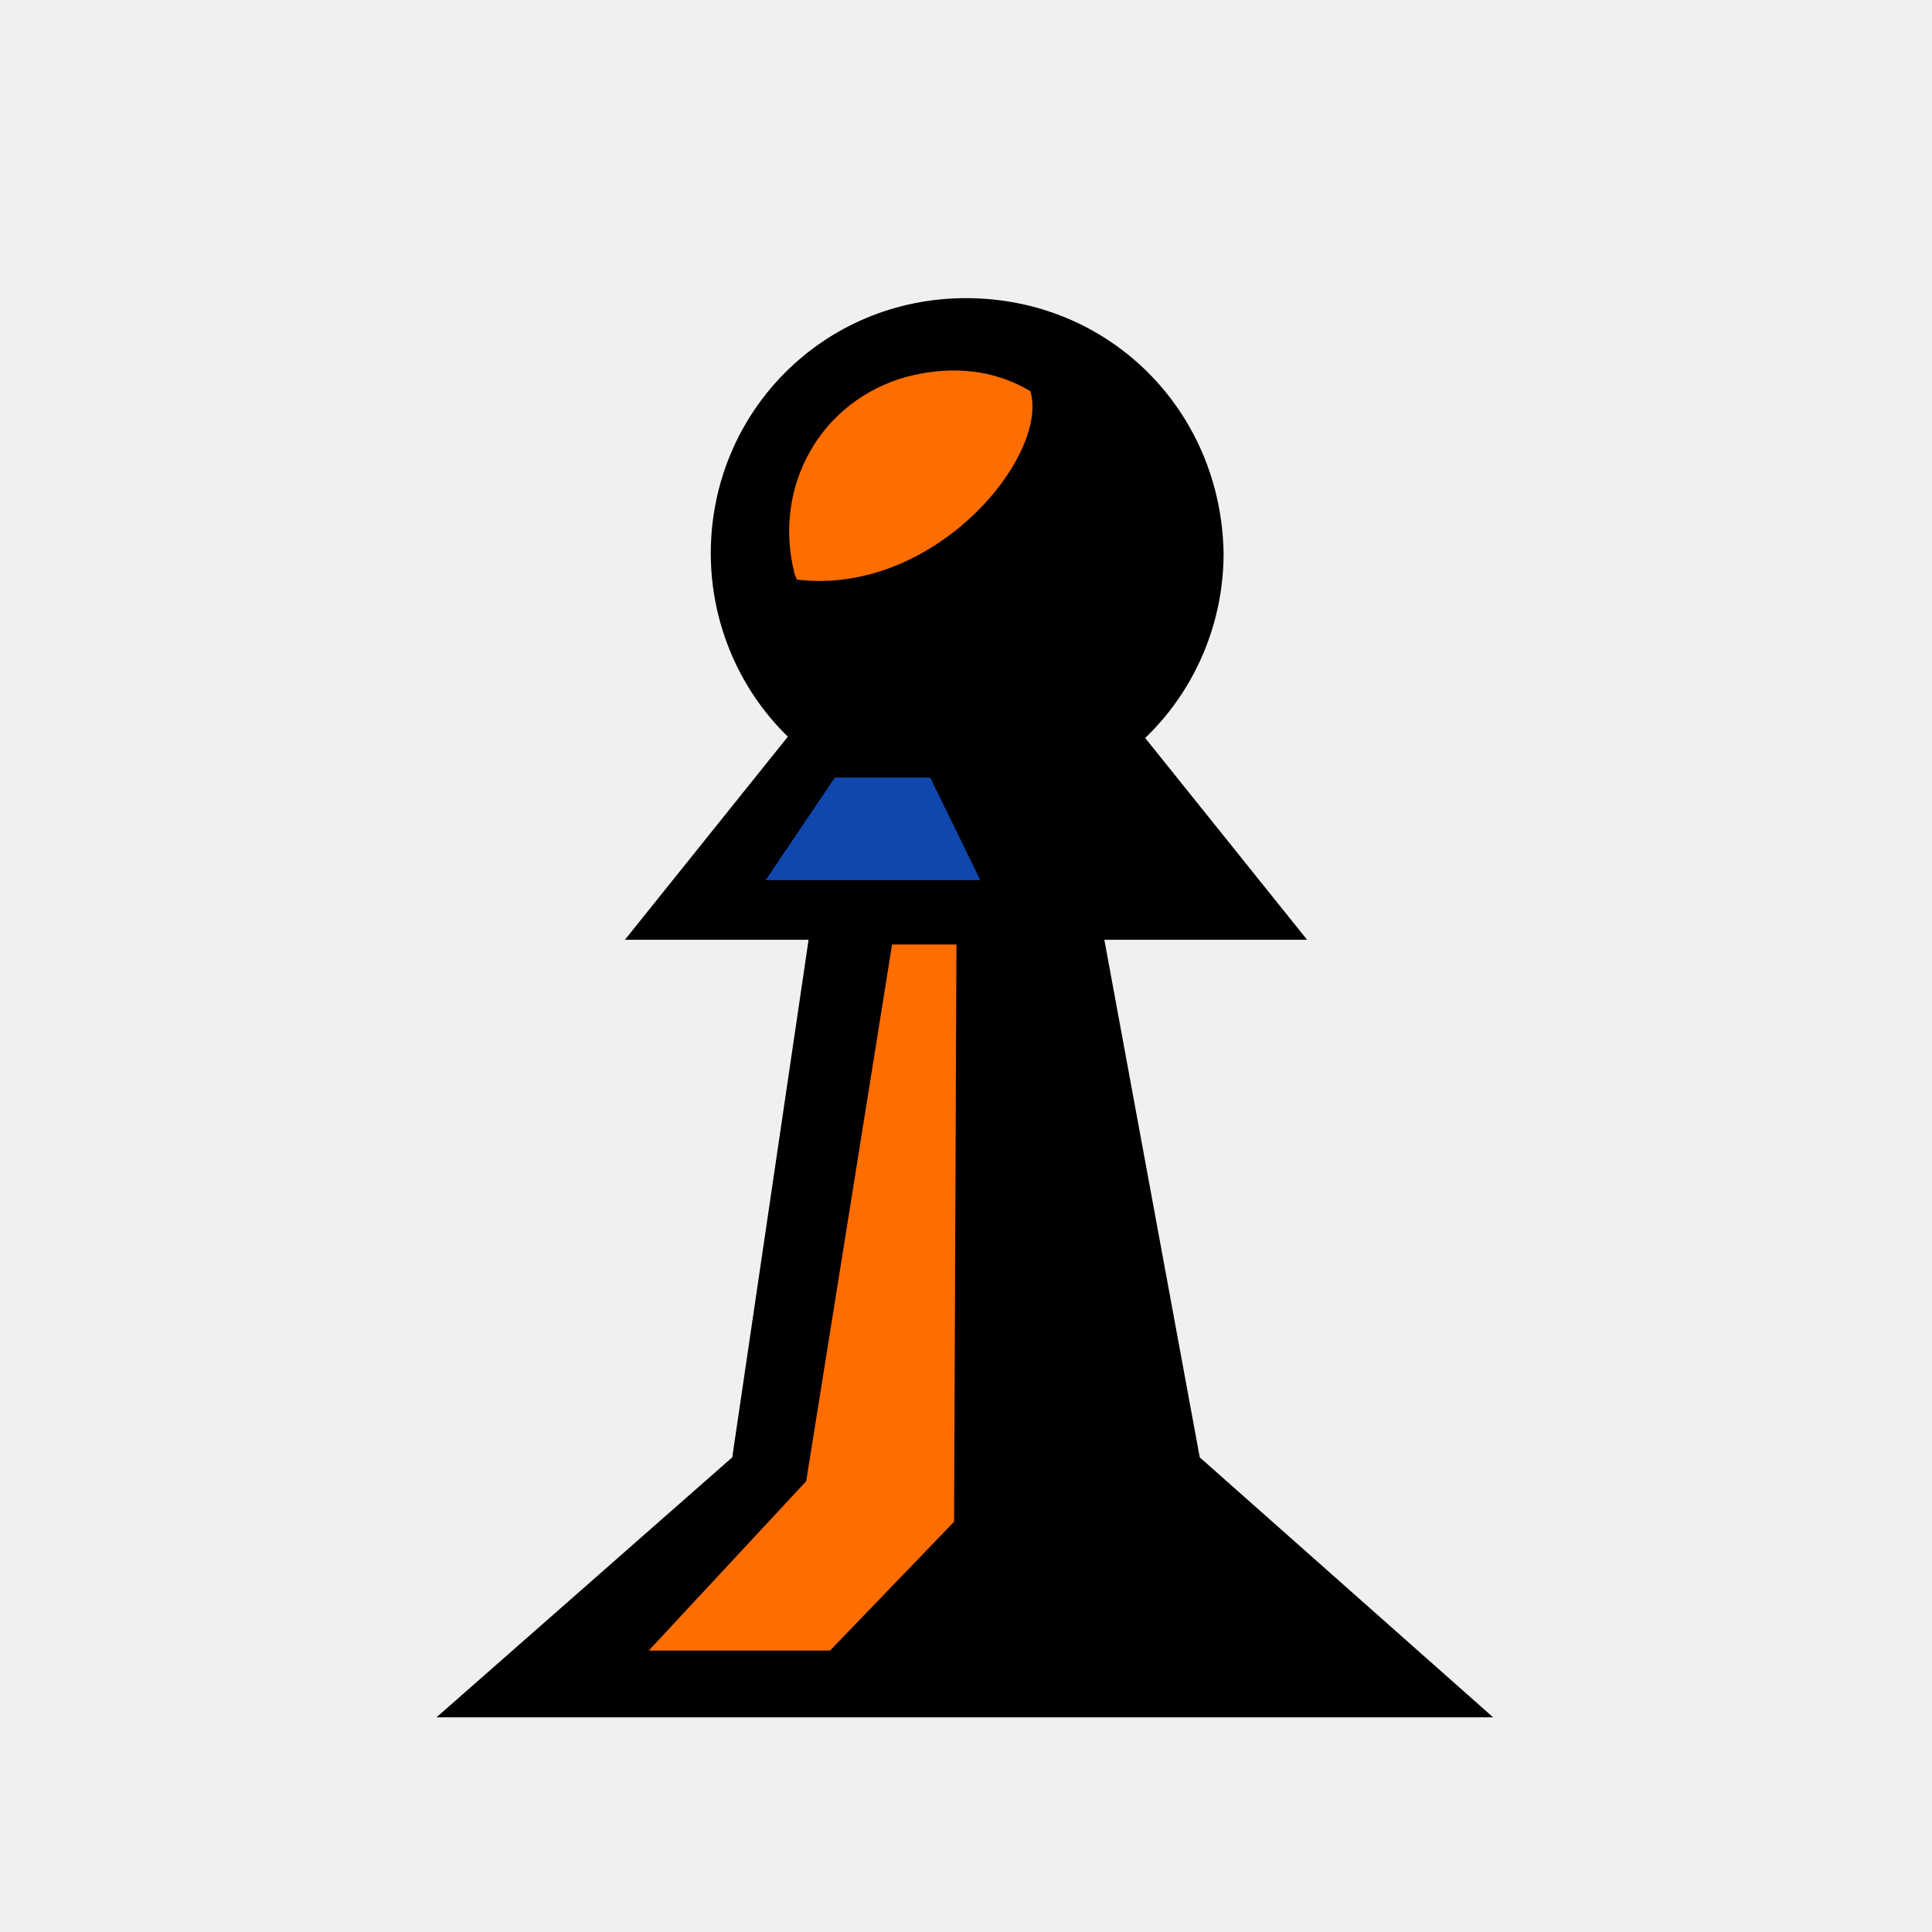
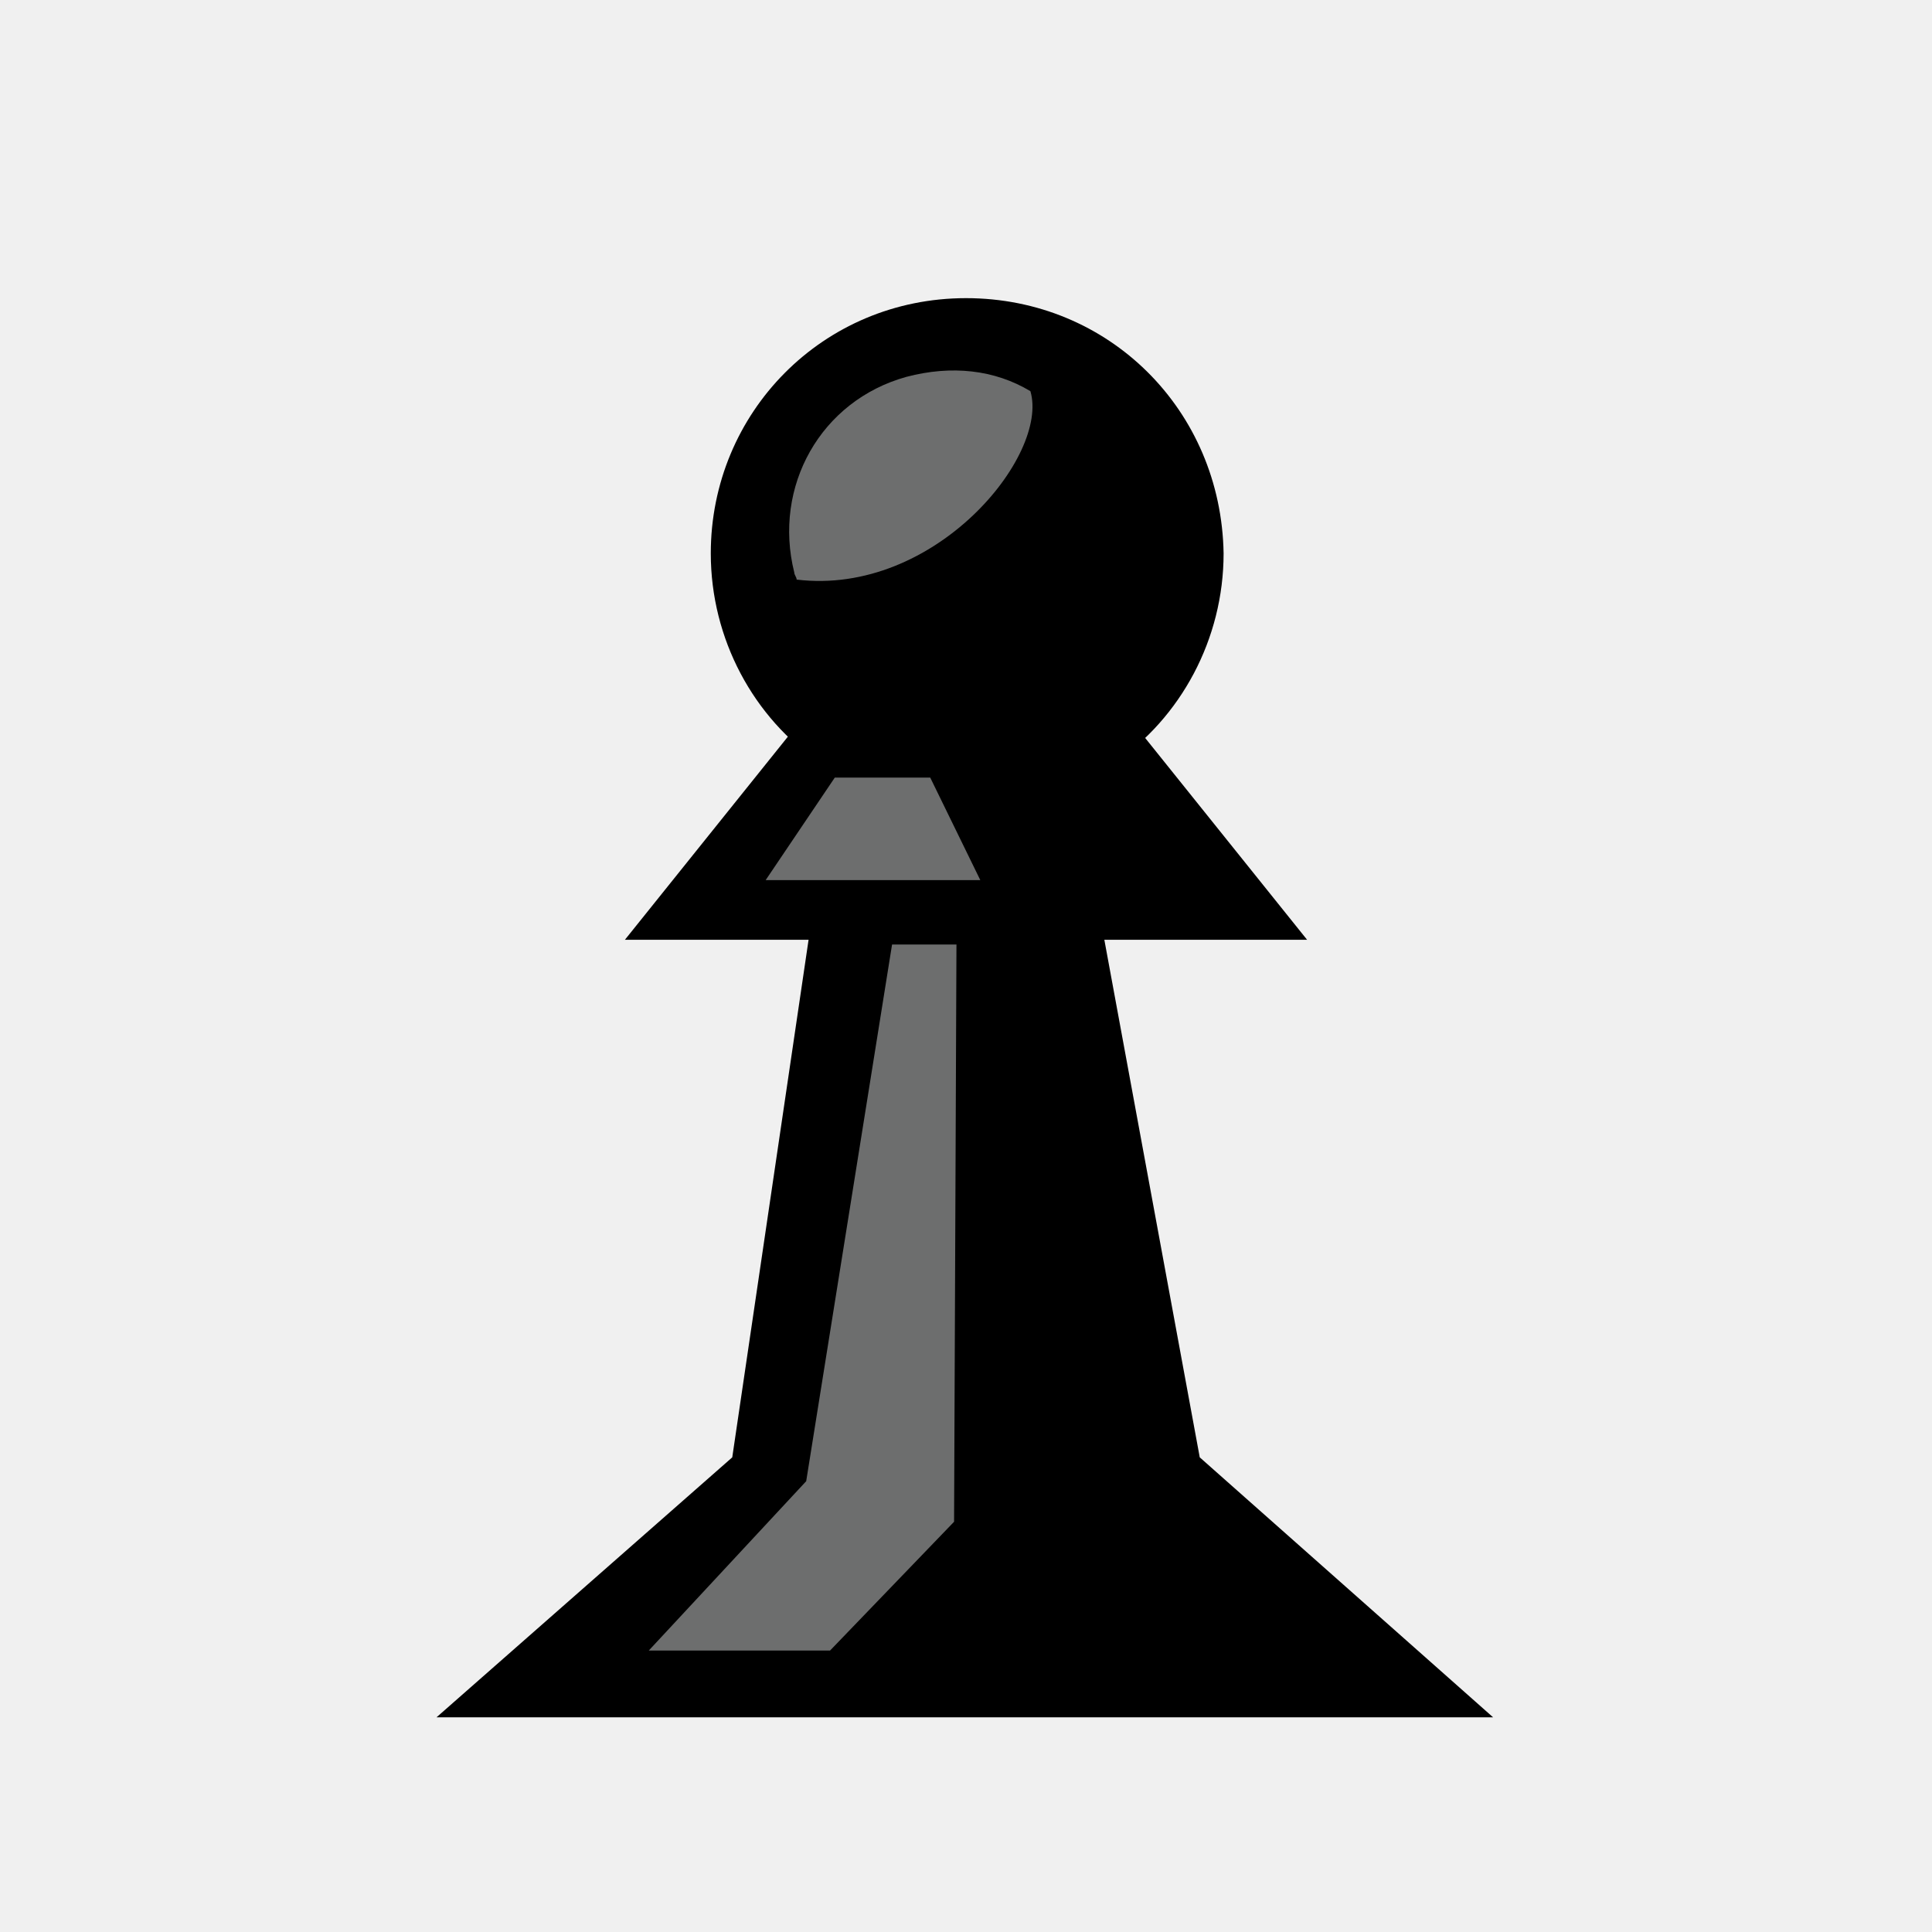
<svg xmlns="http://www.w3.org/2000/svg" version="1.1" id="Layer_1" x="0px" y="0px" viewBox="0 0 81 81" style="enable-background:new 0 0 81 81;" xml:space="preserve">
-   <defs id="defs11" />
-   <style type="text/css" id="style1">
+   <style type="text/css">
	.st0{fill:none;}
	.st1{fill:#6D6E6E;}
	.st2{display:none;}
	.st3{display:inline;fill:none;}
	.st4{display:inline;fill:#FFFFFF;}
	.st5{display:inline;fill:#CFCECF;}
	.st6{display:inline;fill:#231F20;stroke:#000000;stroke-width:0.5;stroke-miterlimit:10;}
	.st7{display:inline;stroke:#000000;stroke-width:0.5;stroke-miterlimit:10;}
	.st8{display:inline;}
</style>
-   <rect class="st0" width="81" height="81" id="rect1" />
-   <path d="M40.5,12.5c-6,0-10.7,4.8-10.7,10.7c0,3.6,1.8,6.9,4.6,8.8h12.3c2.8-1.9,4.6-5.2,4.6-8.8C51.2,17.2,46.5,12.5,40.5,12.5" id="path1" />
-   <path class="st1" d="M43.2,16.4c-1.5-0.9-3.3-1.1-5.2-0.6c-3.6,1-5.6,4.6-4.7,8.2c0,0.1,0.1,0.2,0.1,0.3C39.2,25,44,19.1,43.2,16.4z  " id="path2" style="fill:#fe6d00;fill-opacity:1" />
-   <path d="M34.5,31.7l-0.6,7.7l-3.2,21.7L18.3,72h44.3L50.3,61.1l-4-21.7l-0.6-7.7" id="path3" />
-   <polygon class="st1" points="37.4,39.6 33.8,62.1 27.2,69.2 34.8,69.2 40,63.8 40.1,39.6 " id="polygon3" style="fill:#fe6d00;fill-opacity:1" />
-   <polygon points="26.2,39.4 54.8,39.4 47.9,30.8 33.1,30.8 " id="polygon4" />
-   <polygon class="st1" points="32.1,36.9 41.1,36.9 39,32.6 35,32.6 " id="polygon5" style="fill:#0f47ad;fill-opacity:1" />
+   <rect class="st0" width="81" height="81" />
+   <path d="M40.5,12.5c-6,0-10.7,4.8-10.7,10.7c0,3.6,1.8,6.9,4.6,8.8h12.3c2.8-1.9,4.6-5.2,4.6-8.8C51.2,17.2,46.5,12.5,40.5,12.5" />
+   <path class="st1" d="M43.2,16.4c-1.5-0.9-3.3-1.1-5.2-0.6c-3.6,1-5.6,4.6-4.7,8.2c0,0.1,0.1,0.2,0.1,0.3C39.2,25,44,19.1,43.2,16.4z  " />
+   <path d="M34.5,31.7l-0.6,7.7l-3.2,21.7L18.3,72h44.3L50.3,61.1l-4-21.7l-0.6-7.7" />
+   <polygon class="st1" points="37.4,39.6 33.8,62.1 27.2,69.2 34.8,69.2 40,63.8 40.1,39.6 " />
+   <polygon points="26.2,39.4 54.8,39.4 47.9,30.8 33.1,30.8 " />
+   <polygon class="st1" points="32.1,36.9 41.1,36.9 39,32.6 35,32.6 " />
  <g id="Layer_2_1_" class="st2">
-     <rect class="st3" width="81" height="81" id="rect5" />
-     <path class="st4" d="M34.3,33.2c-2.8-2-4.7-5.2-4.7-8.9c0-6,4.9-10.9,10.9-10.9s10.9,4.9,10.9,10.9c0,3.7-1.9,7-4.7,8.9l0.5,8.3   l3.4,18.7L63.3,71H17.7l12.7-10.8l3.4-18.7" id="path5" />
-     <path class="st5" d="M45,14.4C48.7,19.9,46.1,33,34.8,33c-0.2,0,12.1,0.6,13.1-0.3c1.9-1.9,3.1-4.4,3.1-7.3   C51.1,19.4,44.8,13.2,45,14.4z" id="path6" />
-     <polygon class="st5" points="40.5,60.8 47.8,70 62.1,70 51.2,61.1 49.8,60.2 46.9,41 40.5,41  " id="polygon6" />
-     <path class="st6" d="M40.5,11.7c-7,0-12.7,5.7-12.7,12.7c0,4.3,2.2,8.1,5.5,10.4h7.3c-5.7,0-10.4-4.7-10.4-10.4S34.9,14,40.6,14   S51,18.6,51,24.3s-4.7,10.4-10.4,10.4h7.3c3.3-2.3,5.5-6.2,5.5-10.4C53.1,17.4,47.4,11.7,40.5,11.7z" id="path7" />
-     <path class="st7" d="M48.2,42l3.2,17.6L66,72H15l14.5-12.4L32.8,42 M35,41l-3.6,19.7l-11,9.3h40.1l-10.9-9.3L46,41" id="path8" />
-     <path class="st4" d="M34.3,33.2" id="path9" />
-     <polygon class="st8" points="50.3,32.8 30.7,32.8 22.5,43.2 58.5,43.2  " id="polygon9" />
-     <polygon class="st4" points="27.5,41 53.5,41 48.9,35.2 32.1,35.2  " id="polygon10" />
-     <polygon class="st5" points="44.1,41 53.5,41 48.9,35.2 40.7,35.2  " id="polygon11" />
+     <rect class="st3" width="81" height="81" />
+     <path class="st4" d="M34.3,33.2c-2.8-2-4.7-5.2-4.7-8.9c0-6,4.9-10.9,10.9-10.9s10.9,4.9,10.9,10.9c0,3.7-1.9,7-4.7,8.9l0.5,8.3   l3.4,18.7L63.3,71H17.7l12.7-10.8l3.4-18.7" />
+     <path class="st5" d="M45,14.4C48.7,19.9,46.1,33,34.8,33c-0.2,0,12.1,0.6,13.1-0.3c1.9-1.9,3.1-4.4,3.1-7.3   C51.1,19.4,44.8,13.2,45,14.4z" />
+     <polygon class="st5" points="40.5,60.8 47.8,70 62.1,70 51.2,61.1 49.8,60.2 46.9,41 40.5,41  " />
+     <path class="st6" d="M40.5,11.7c-7,0-12.7,5.7-12.7,12.7c0,4.3,2.2,8.1,5.5,10.4h7.3c-5.7,0-10.4-4.7-10.4-10.4S34.9,14,40.6,14   S51,18.6,51,24.3s-4.7,10.4-10.4,10.4h7.3c3.3-2.3,5.5-6.2,5.5-10.4C53.1,17.4,47.4,11.7,40.5,11.7z" />
+     <path class="st7" d="M48.2,42l3.2,17.6L66,72H15l14.5-12.4L32.8,42 M35,41l-3.6,19.7l-11,9.3h40.1l-10.9-9.3L46,41" />
+     <path class="st4" d="M34.3,33.2" />
+     <polygon class="st8" points="50.3,32.8 30.7,32.8 22.5,43.2 58.5,43.2  " />
+     <polygon class="st4" points="27.5,41 53.5,41 48.9,35.2 32.1,35.2  " />
+     <polygon class="st5" points="44.1,41 53.5,41 48.9,35.2 40.7,35.2  " />
  </g>
</svg>
